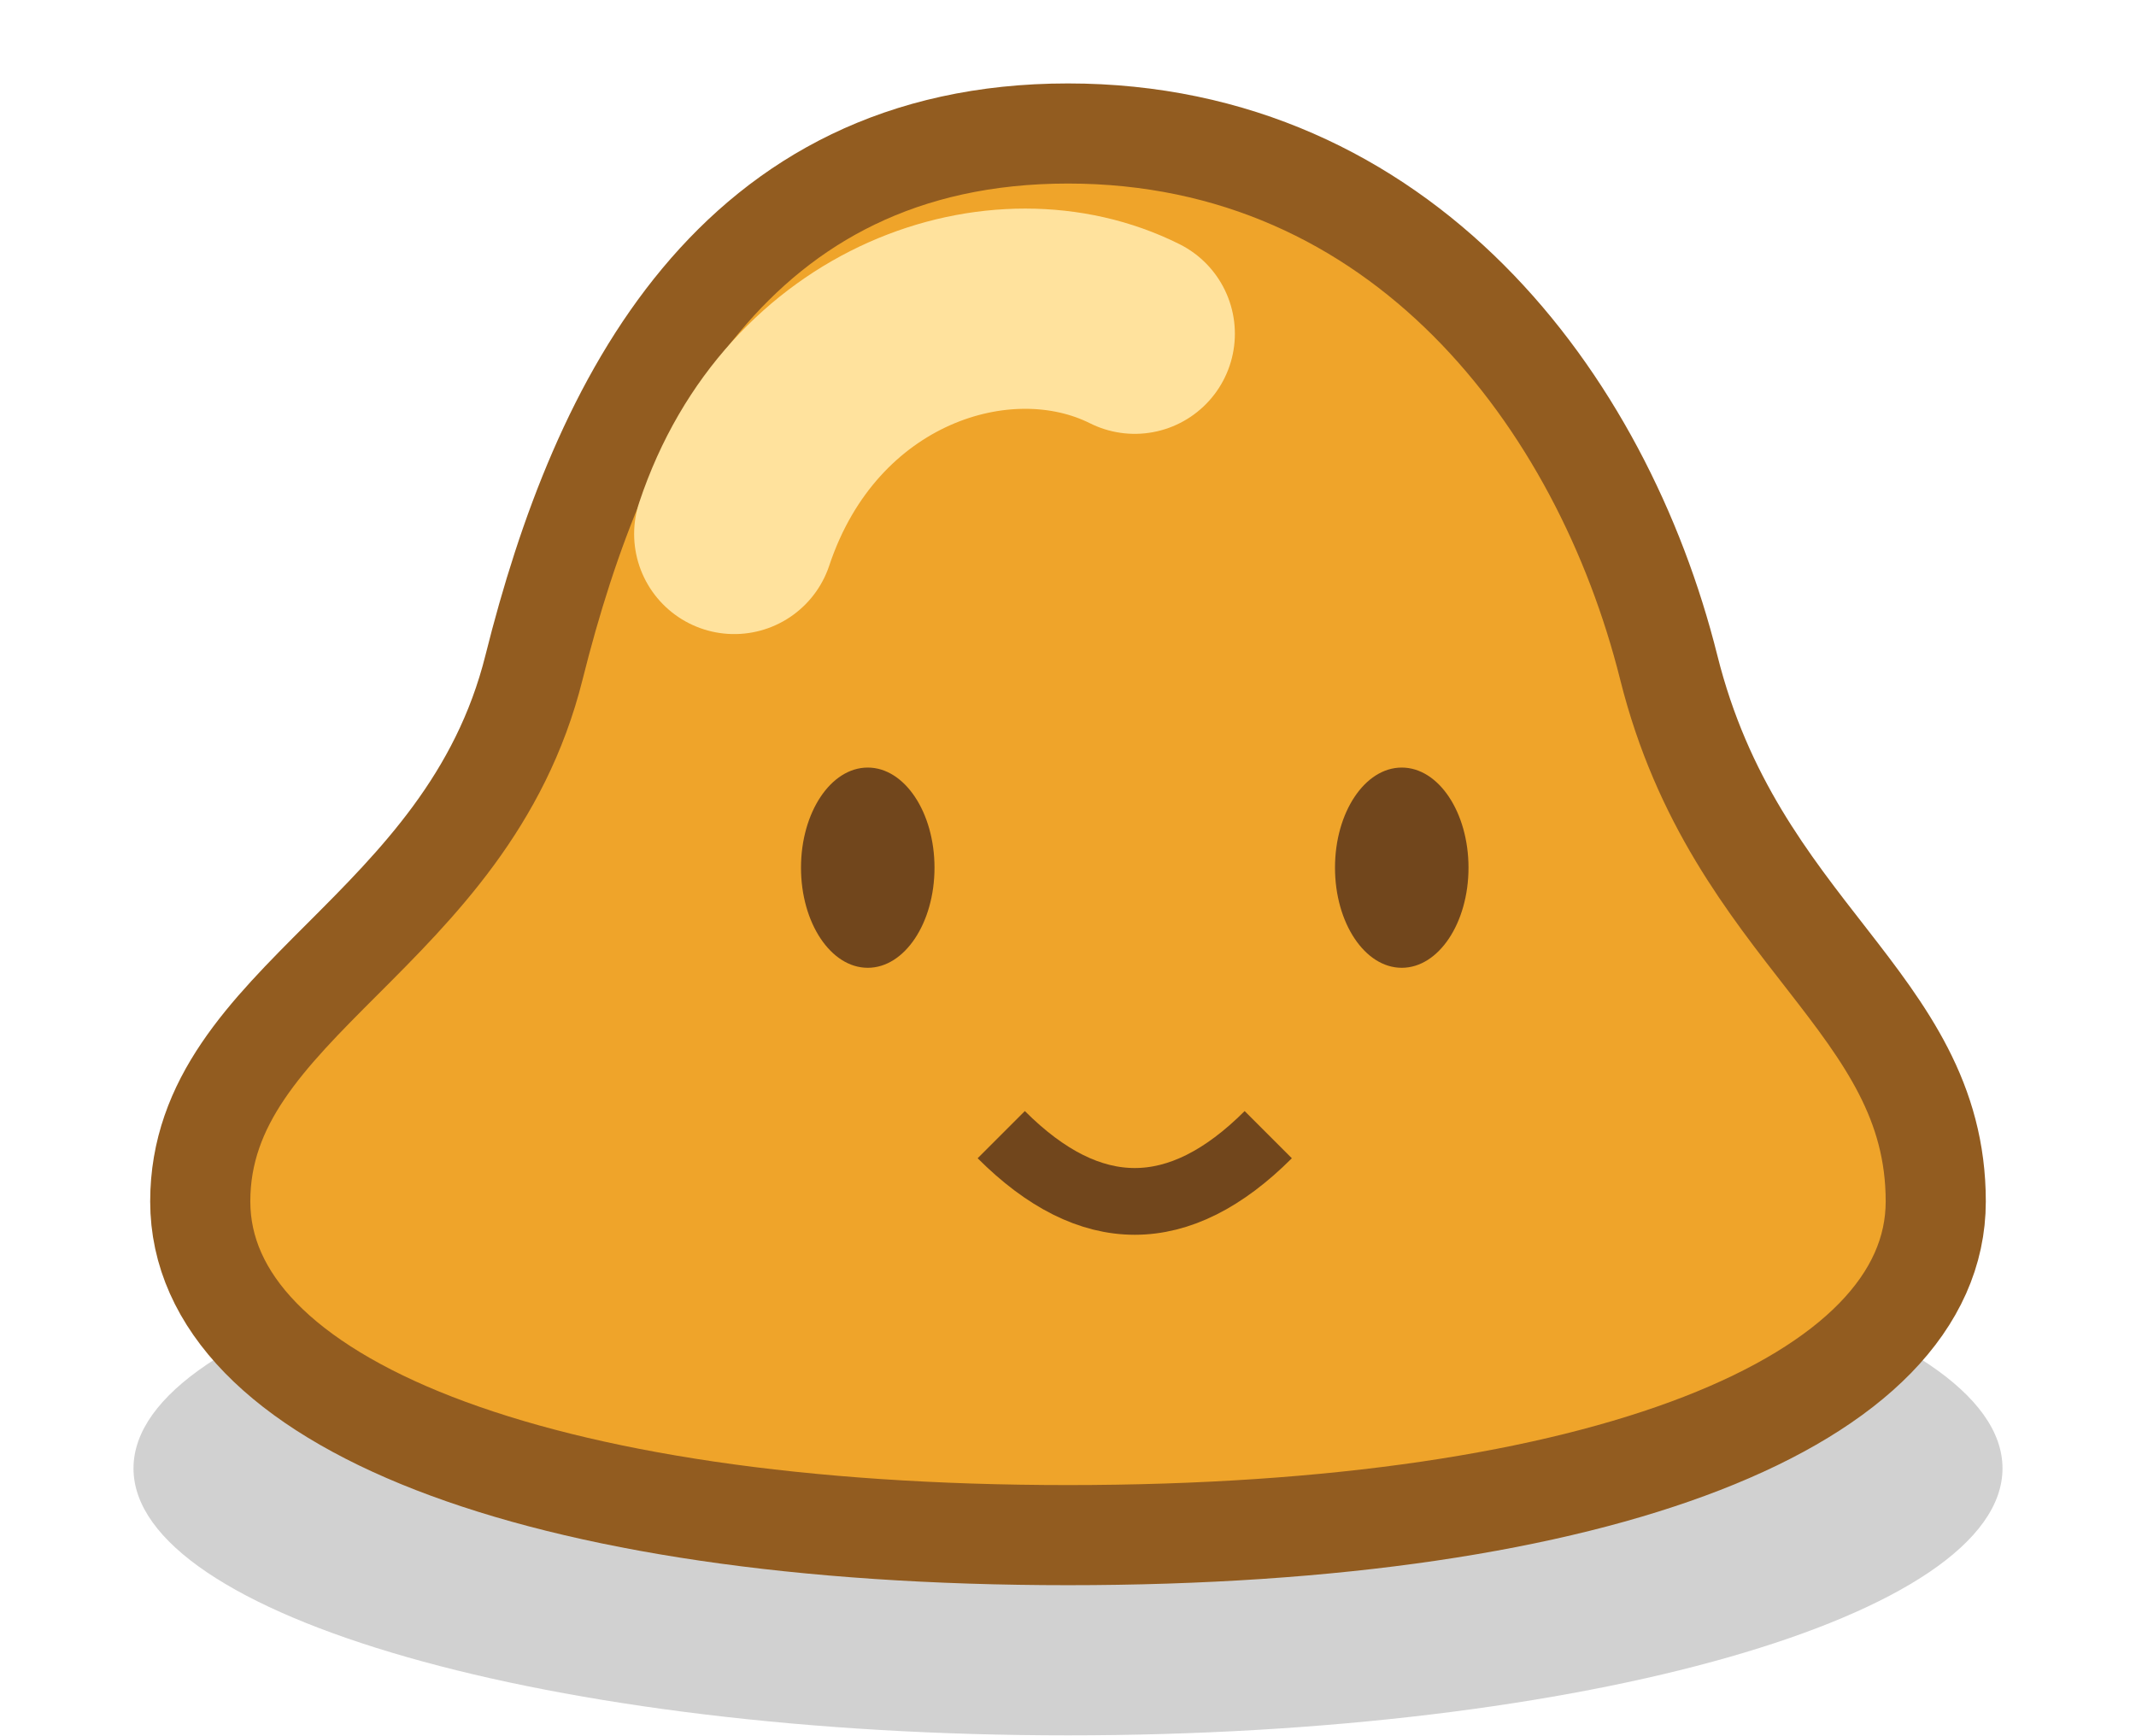
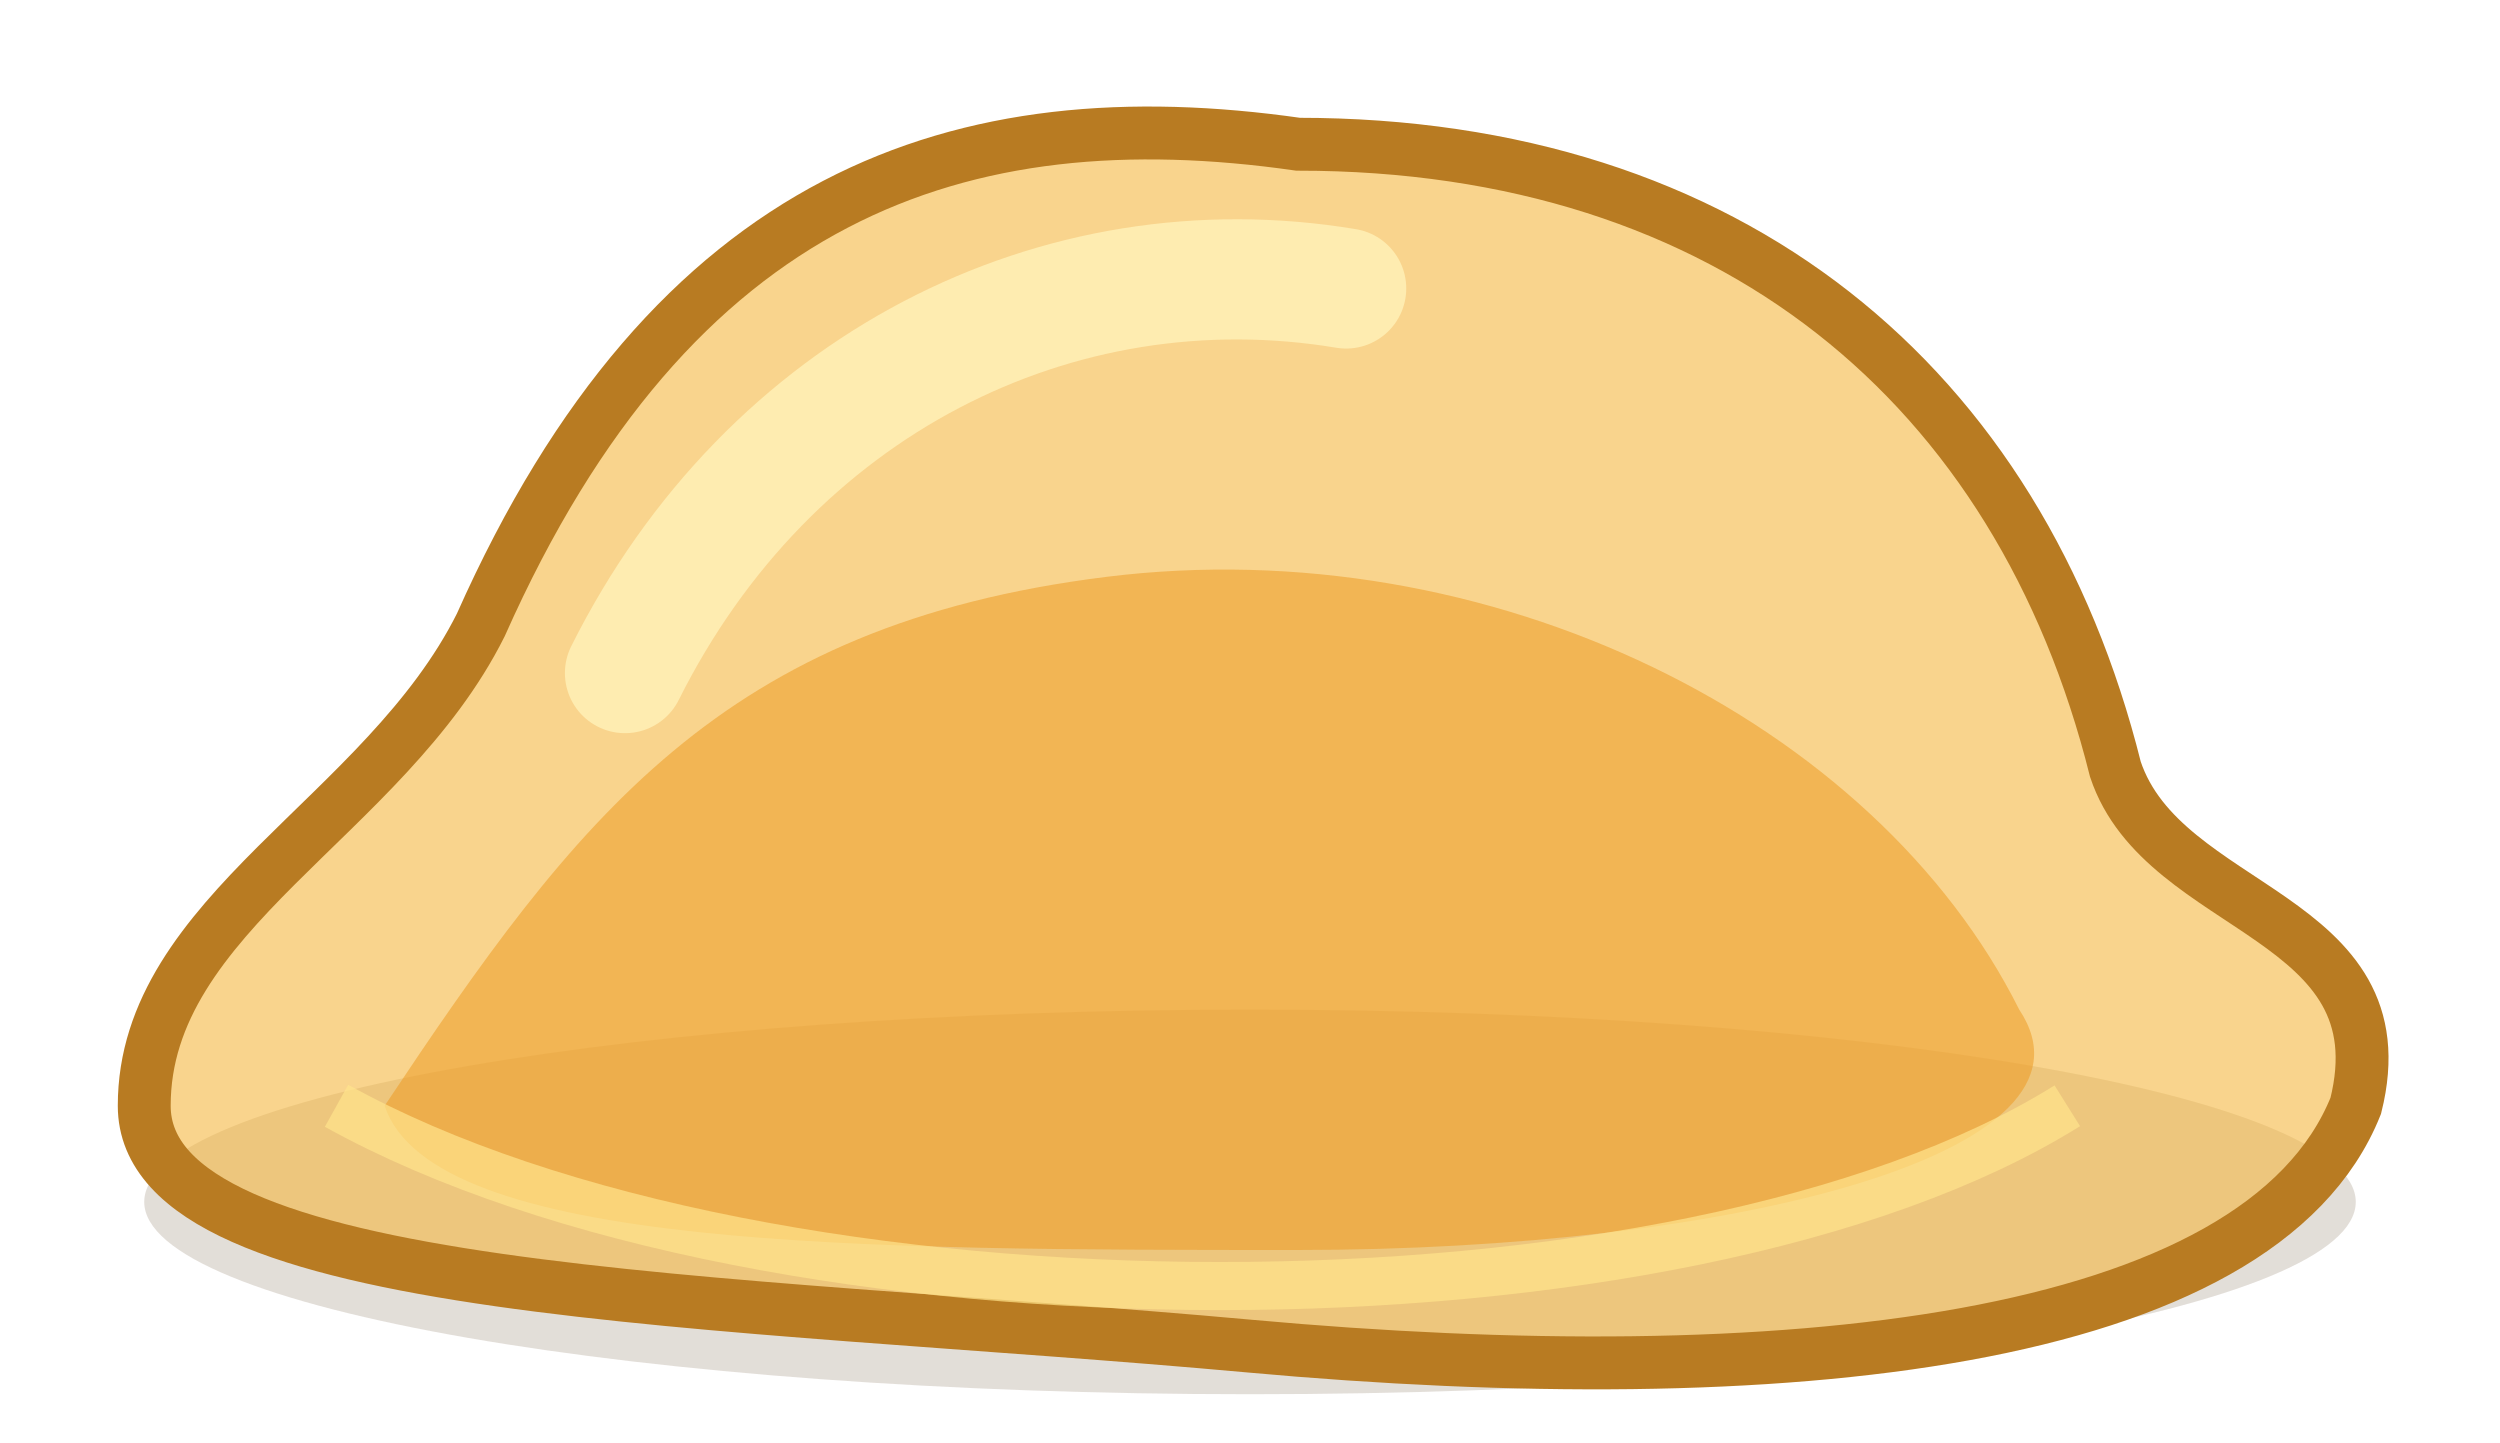
- <svg xmlns="http://www.w3.org/2000/svg" width="32" height="26" viewBox="0 0 32 26">
+ <svg xmlns="http://www.w3.org/2000/svg" width="52" height="30" viewBox="0 0 52 30">
  <g id="shadow">
-     <ellipse cx="16" cy="22" rx="14" ry="4" fill="#000" opacity=".18" />
+     <ellipse cx="26" cy="25" rx="23" ry="4" fill="#614727" opacity=".18" />
+   </g>
+   <g id="membrane">
+     <path d="M3 23c0-4 5-6 7-10C14 4 20 2 27 3c9 0 15 5 17 13 1 3 6 3 5 7-2 5-12 6-23 5S3 27 3 23z" fill="#f5b63b" fill-opacity=".58" stroke="#b87b22" stroke-width="1.1" />
  </g>
  <g id="body">
-     <path d="M3 18c0-3 4-4 5-8s3-8 8-8 8 4 9 8 4 5 4 8-5 5-13 5S3 21 3 18z" fill="#efa42a" stroke="#925c20" stroke-width="1.5" />
-     <path d="M11 8c1-3 4-4 6-3" fill="none" stroke="#ffe29d" stroke-width="3" stroke-linecap="round" />
-   </g>
-   <g id="face" fill="#71461c">
-     <ellipse cx="13" cy="13" rx="1" ry="1.5" />
-     <ellipse cx="21" cy="13" rx="1" ry="1.5" />
-     <path d="M15 17q2 2 4 0" fill="none" stroke="#71461c" />
+     <path d="M8 23c4-6 7-10 15-11s16 3 19 9c2 3-6 5-15 5S9 26 8 23z" fill="#ed9b25" opacity=".55" />
+     <path d="M13 14c3-6 9-9 15-8" fill="none" stroke="#fff0b6" stroke-width="2.5" stroke-linecap="round" opacity=".85" />
+     <path d="M7 23c9 5 28 5 36 0" fill="none" stroke="#ffe48b" stroke-width="1" opacity=".7" />
  </g>
</svg>
